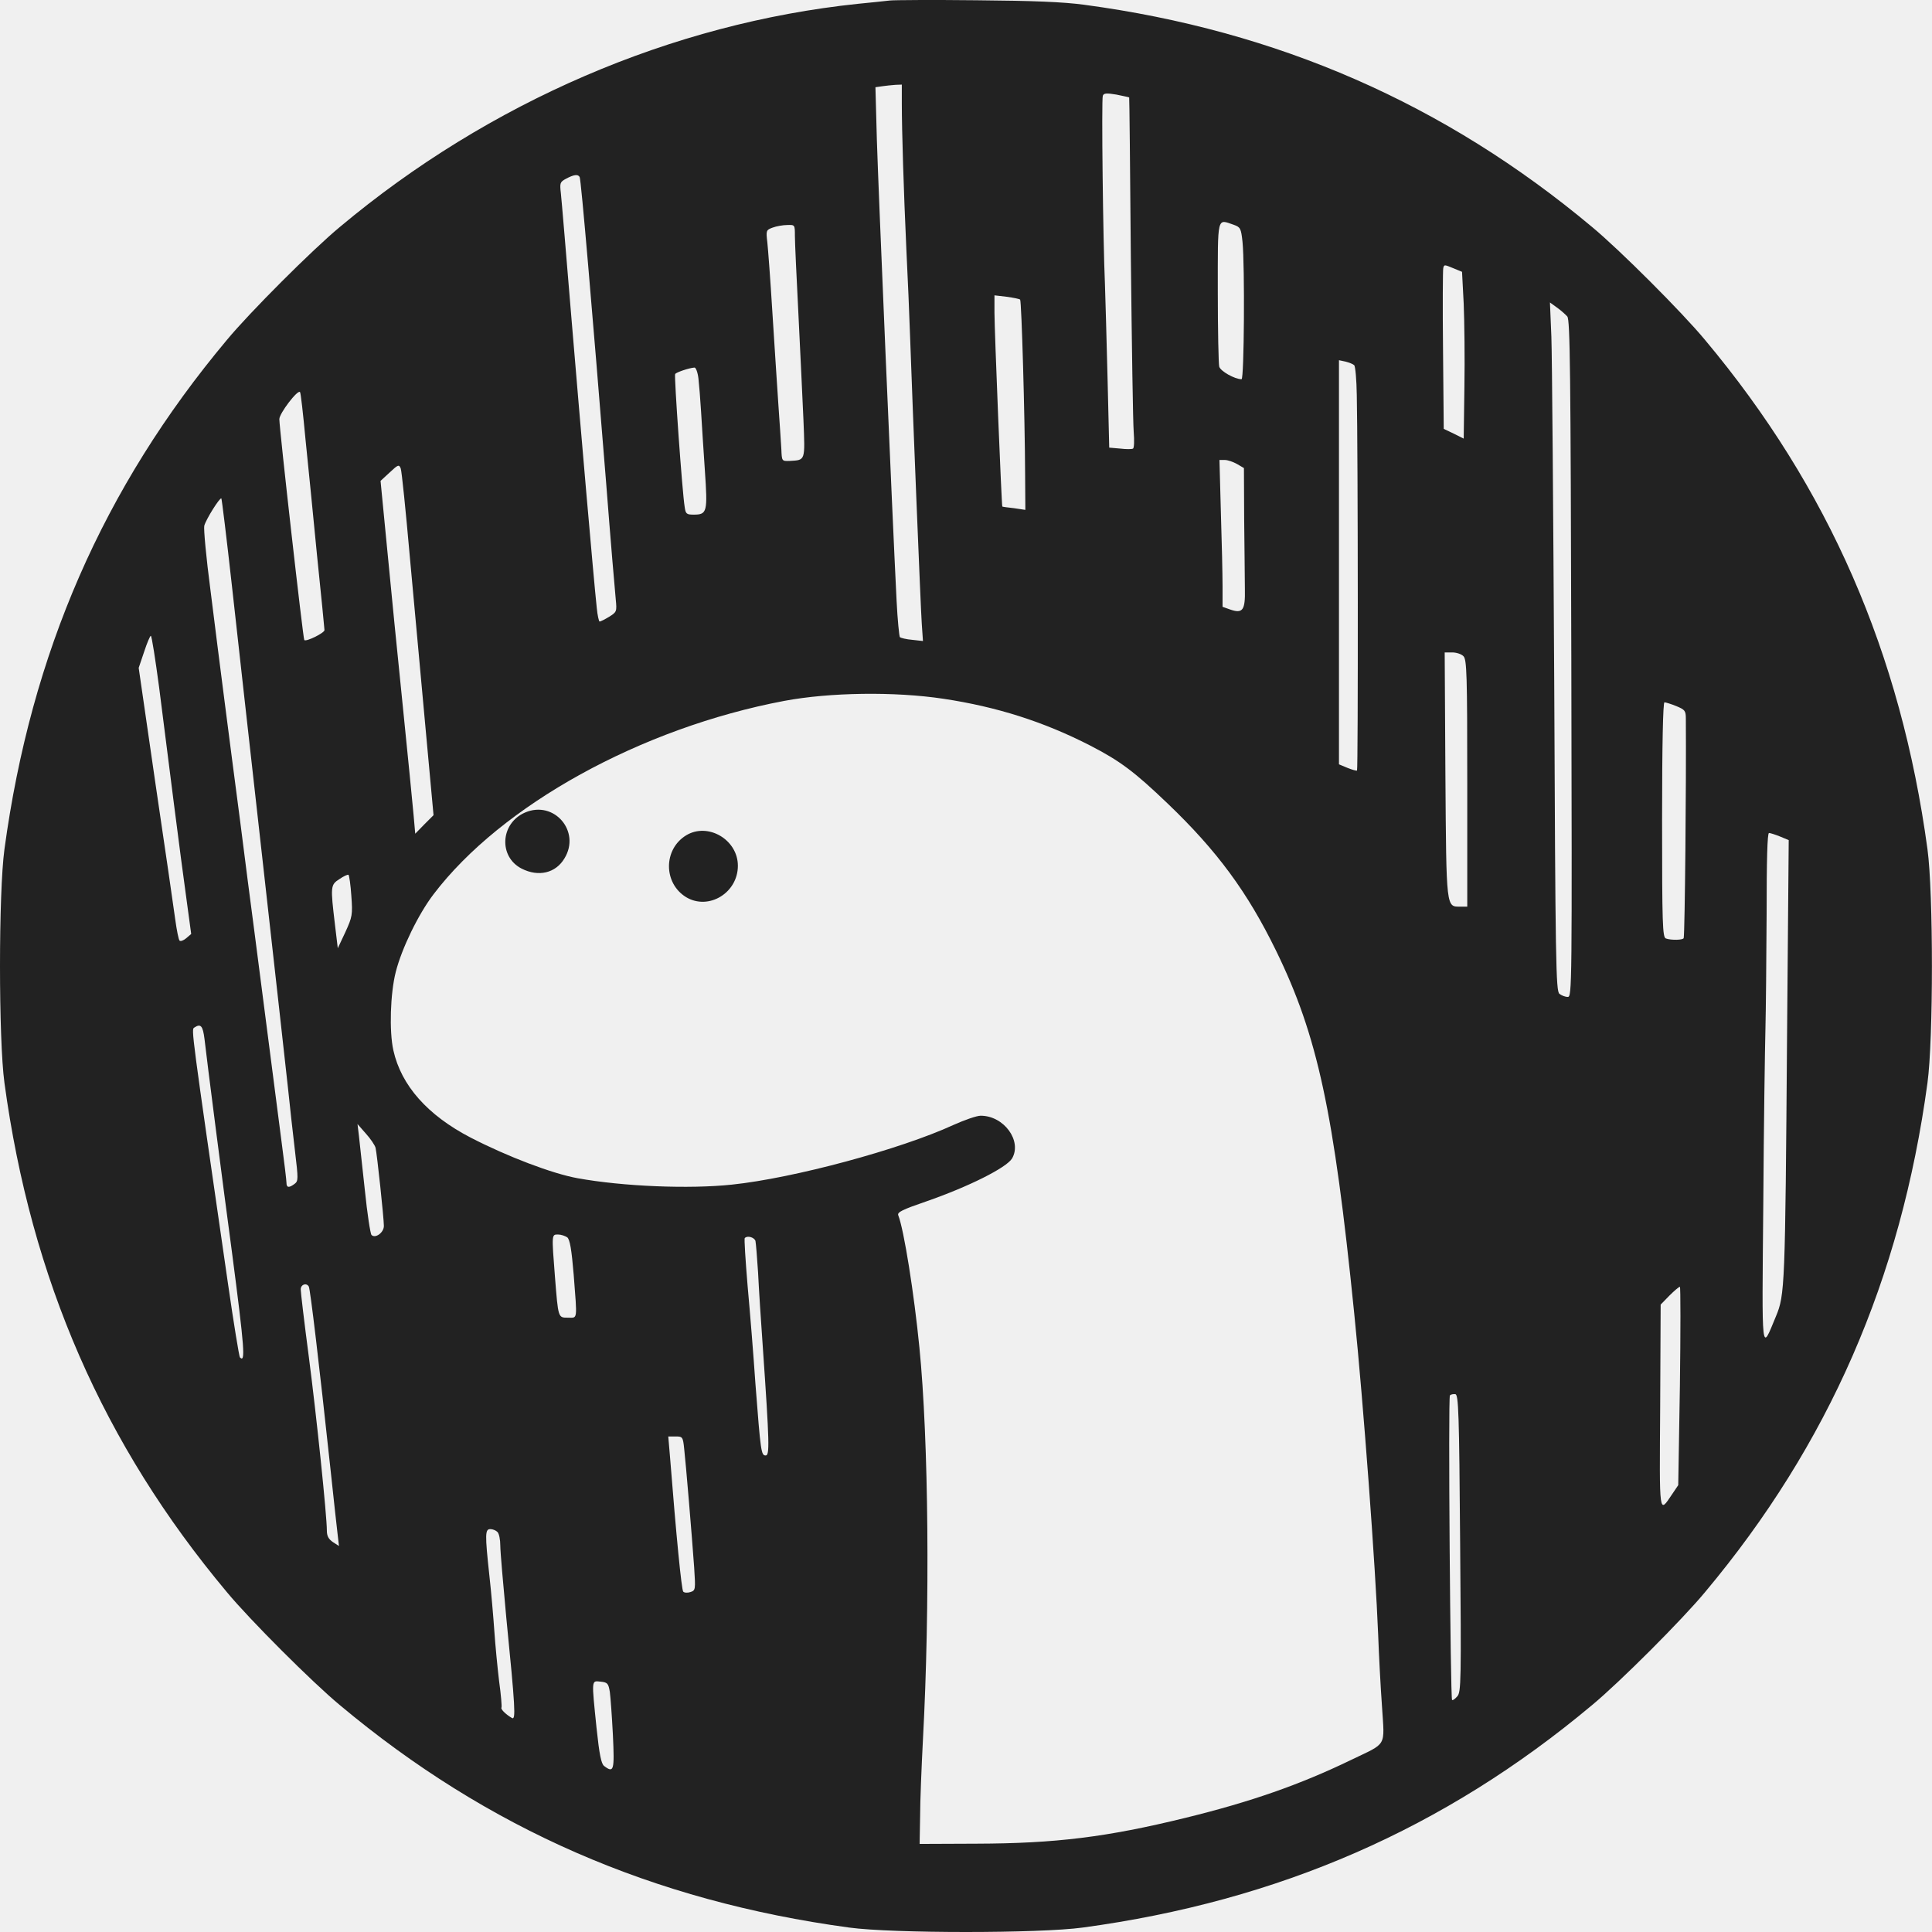
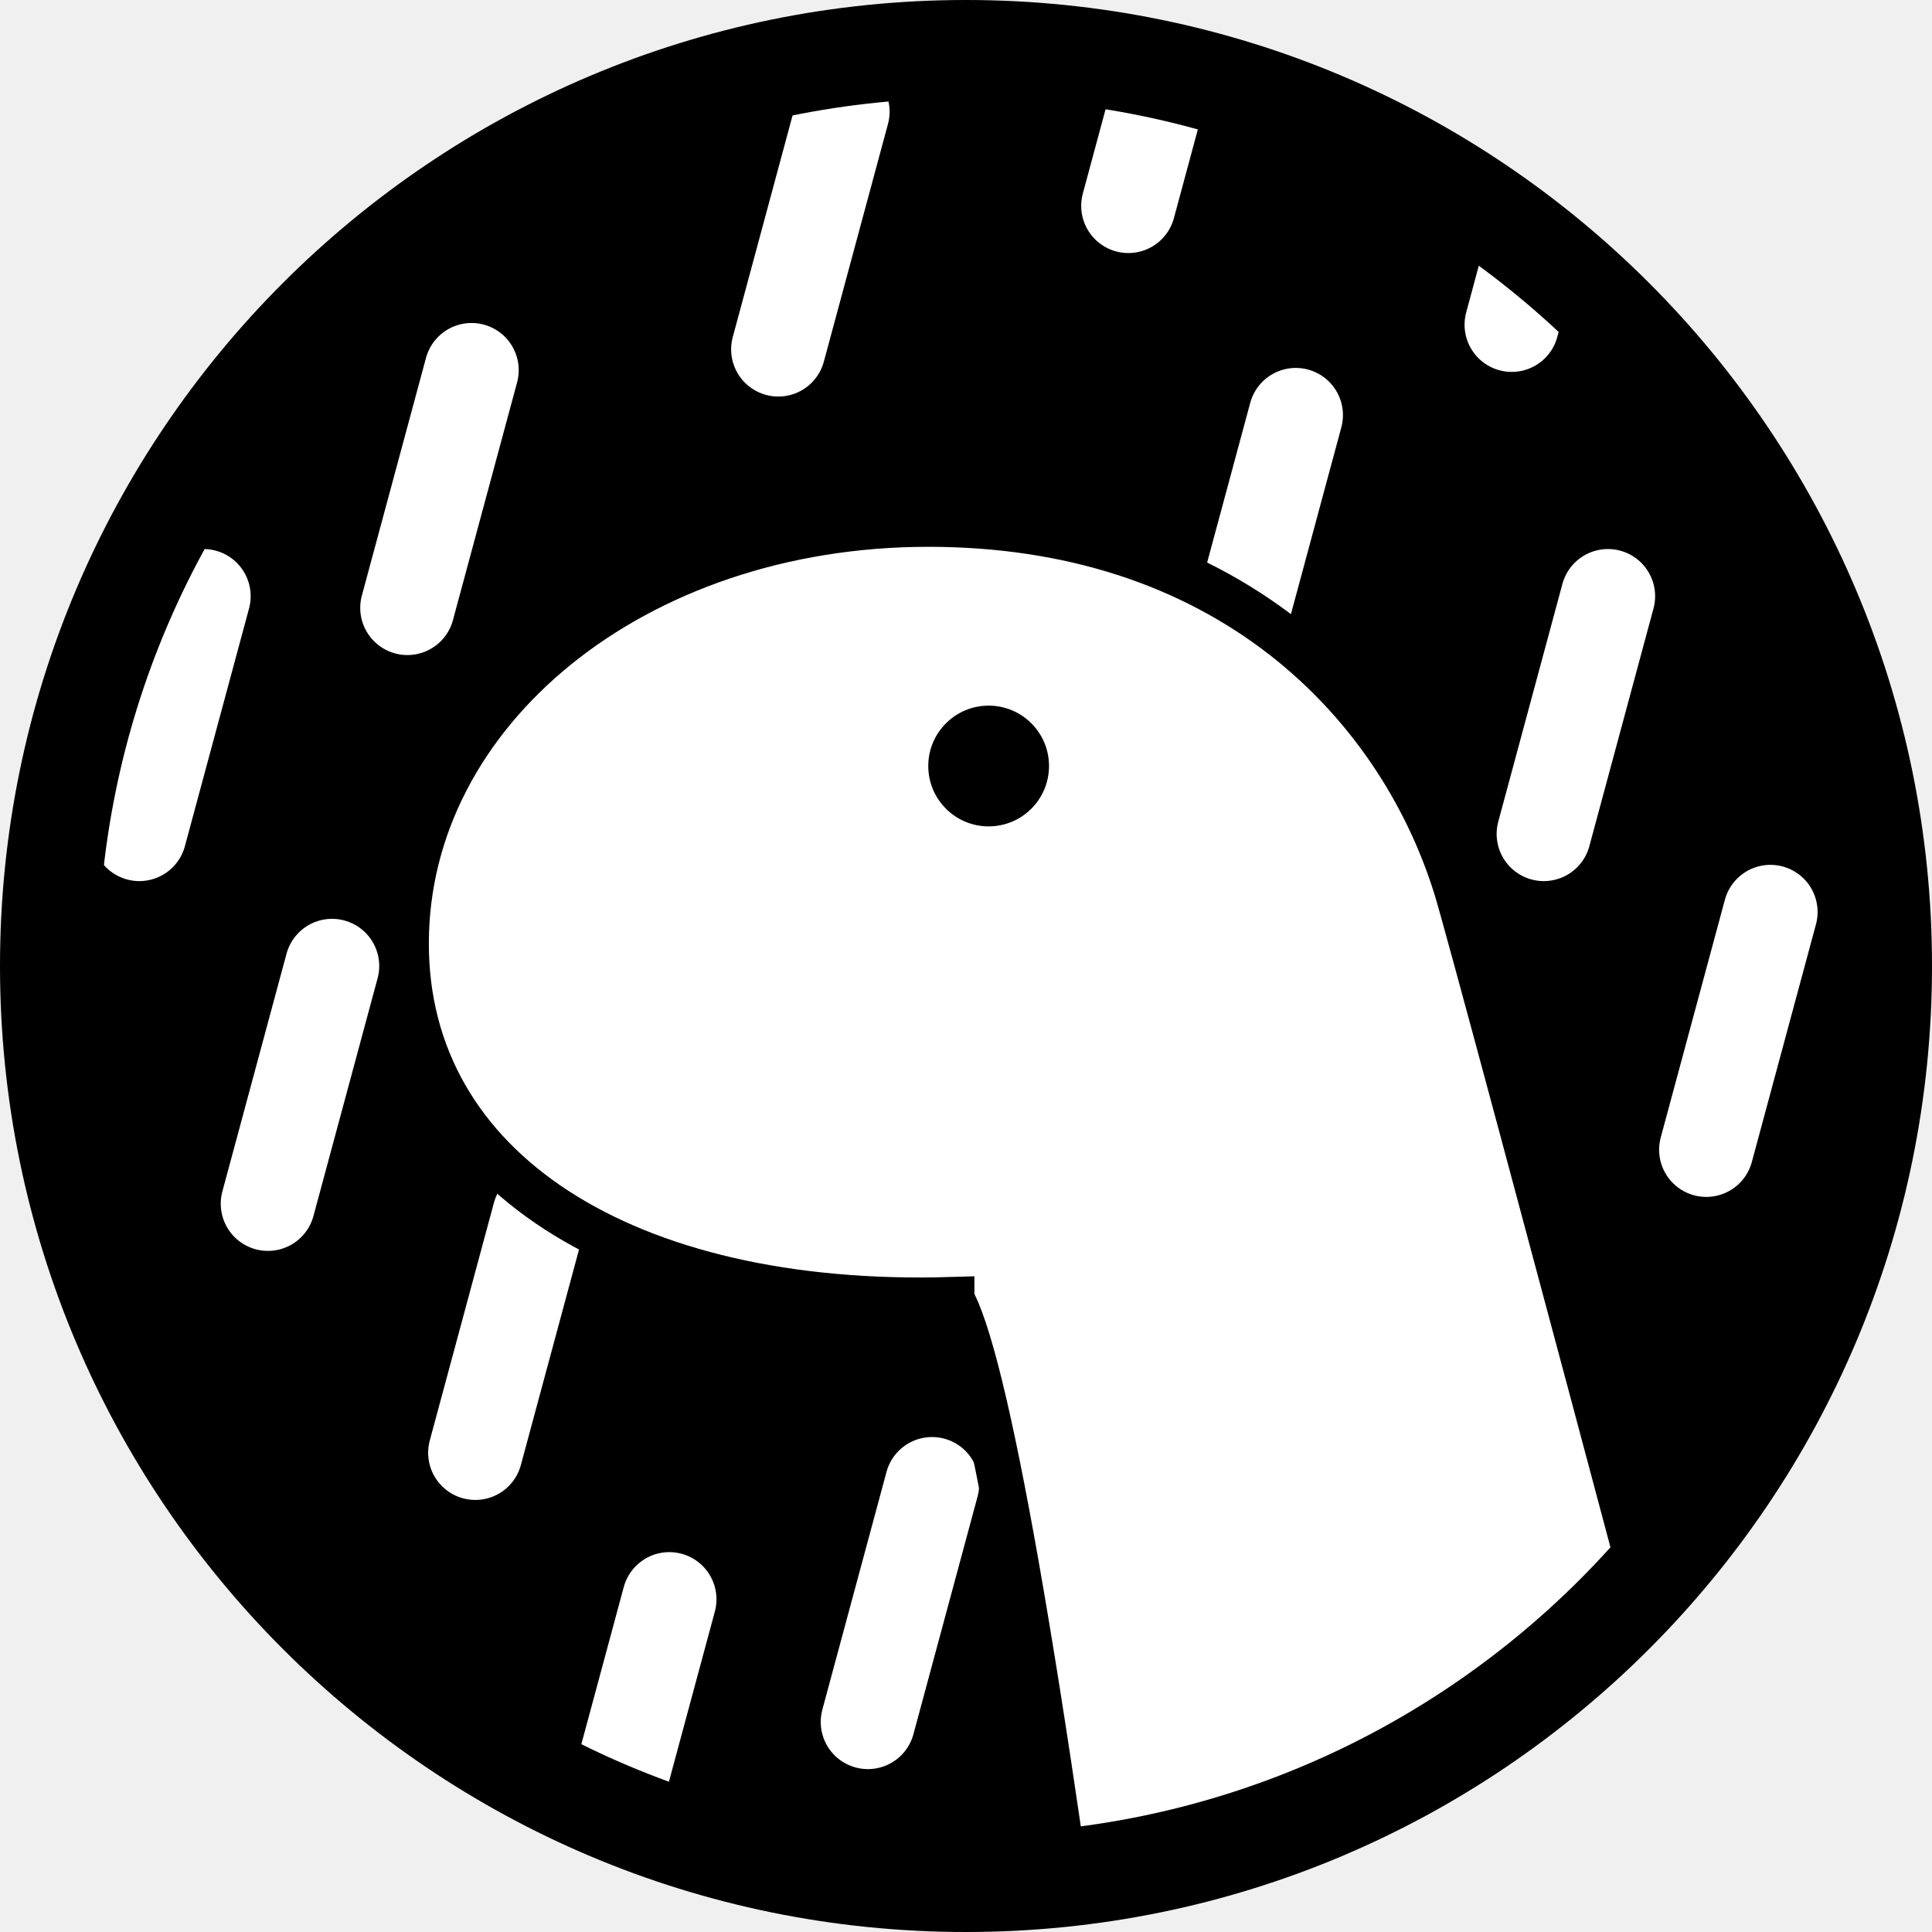
- <svg xmlns="http://www.w3.org/2000/svg" height="813.184" width="813.15">
-   <g fill="#222">
-     <path d="m374.575.209c-1.9.2-8 .9-13.5 1.4-78.2 8.2-155.2 41.3-218 93.9-11.6 9.6-38 36-47.6 47.6-52 62.1-82.4 131.8-93.6 214.3-2.5 18.3-2.5 80.1 0 98.4 11.2 82.5 41.6 152.2 93.6 214.3 9.6 11.6 36 38 47.6 47.6 62.1 52 131.8 82.4 214.3 93.6 18.3 2.5 80.1 2.5 98.4 0 82.5-11.2 152.2-41.6 214.3-93.6 11.6-9.6 38-36 47.6-47.6 52-62.1 82.4-131.8 93.6-214.3 2.5-18.3 2.5-80.1 0-98.4-11.2-82.5-41.6-152.2-93.6-214.3-9.6-11.6-36-38-47.6-47.6-61.9-51.8-132.3-82.6-213.7-93.5-8.8-1.2-21.6-1.7-45.3-1.9-18.1-.2-34.6-.1-36.5.1zm5 43.2c0 11.7.8 37.1 1.9 61.2.6 11.8 1.3 28.7 1.6 37.5 1.1 31.2 4.4 113.1 4.9 120.4l.5 7.3-4.5-.5c-2.5-.2-4.8-.8-5.2-1.1-.3-.4-1-7.3-1.4-15.4-1.8-35.6-7.7-173.7-8.3-193.9l-.6-22.2 2.8-.4c1.5-.2 4-.5 5.6-.6l2.7-.1zm95.7-2.4c.1.1.4 30.3.7 67.1.4 36.9.9 70 1.2 73.6.3 3.7.2 6.9-.3 7.1-.4.3-2.9.3-5.4 0l-4.6-.4-.7-29.1c-.4-16.1-.9-33.9-1.1-39.7-.8-17.7-1.5-77.8-.9-79.3.4-1.1 1.5-1.2 5.7-.5 2.9.6 5.3 1.1 5.4 1.2zm-231.3 33.5c.6.9 5.3 56 11.1 128.1 1.9 24.5 3.8 46.9 4.1 49.7.5 5.1.4 5.3-2.8 7.3-1.8 1.1-3.6 2-4 2-.3 0-.9-2.6-1.2-5.8-1.4-13-6.8-75.8-10.6-121.2-2.2-26.7-4.2-50.6-4.5-53.2-.5-4.4-.4-4.8 2.2-6.2 3.2-1.7 5-2 5.7-.7zm275.3 20.1c2.8 1 3.1 1.5 3.7 7.2 1 10 .7 57.8-.4 57.8-2.9 0-8.9-3.4-9.4-5.3-.3-1.2-.6-15.4-.6-31.5 0-32.5-.4-30.6 6.7-28.2zm-184.7 4.7c0 2.7.7 17.6 1.5 33.3s1.7 35.6 2.1 44.2c.7 17.4.9 16.8-5.8 17.2-3.3.1-3.3.1-3.5-4.9-.2-2.8-.7-11.5-1.3-19.5-.5-8-1.7-25.3-2.5-38.5s-1.8-26.3-2.1-29.1c-.6-5-.5-5.2 2.2-6.2 1.6-.6 4.4-1.1 6.2-1.1 3.2-.1 3.2-.1 3.2 4.6zm277.4 13.7 3.4 1.4.7 13.4c.3 7.3.5 23.1.3 35l-.3 21.8-4.2-2.1-4.2-2-.3-33.2c-.2-18.3-.1-33.8.1-34.5.4-1.5.4-1.5 4.5.2zm-182.6 13.1c.6.6 2 49.1 2.1 73.7l.1 14.8-4.7-.7c-2.7-.3-4.9-.6-5-.7-.3-.2-3.3-74.3-3.3-81.5v-7.4l5.1.6c2.9.4 5.4.9 5.7 1.2zm230.3 7.1c1.2 1.4 1.4 23.3 1.7 144.1.3 138.7.3 142.3-1.5 142.3-1.1 0-2.6-.6-3.5-1.3-1.5-1.1-1.7-13.2-2.2-131.7-.4-71.8-.9-137-1.2-144.9l-.6-14.4 2.9 2.1c1.7 1.2 3.6 2.9 4.4 3.8zm-89.7 20.5c.5.4 1 6.1 1.1 12.6.5 22.1.6 157.6.1 158-.2.2-2-.3-4-1.1l-3.6-1.5v-170.1l2.8.6c1.5.4 3.1 1 3.6 1.5zm-276 5.6c.3 2.7.8 8.8 1.1 13.8.3 4.9 1 16.1 1.6 24.8 1.2 17.6 1 18.7-4.7 18.7-3 0-3.4-.3-3.8-3.3-1-5.9-4.5-55.1-4-55.9.5-.7 5.7-2.5 8.1-2.7.6-.1 1.4 2 1.7 4.6zm-165.4 25.5c1.1 10.6 3.3 32.8 4.9 49.3 1.7 16.5 3.1 30.5 3.1 31.1 0 1.2-7.7 5-8.5 4.2-.5-.5-10.5-89-10.5-93 0-2.4 7.7-12.5 8.7-11.4.3.2 1.3 9.1 2.3 19.8zm392.1 10.5 2.9 1.7.1 21.6c.1 11.8.3 25 .3 29.3.2 9-.9 10.5-6.3 8.6l-3.1-1.1v-8.6c0-4.8-.3-18.7-.7-31l-.6-22.2h2.3c1.2 0 3.5.8 5.1 1.7zm-348.2 38.8c1.8 19.2 4.7 51.6 6.6 72l3.4 37-3.9 3.9-3.8 3.9-.7-7.9c-.4-4.4-2.4-24.8-4.5-45.4s-5.1-50.5-6.6-66.4l-2.8-28.8 3.9-3.6c3.5-3.3 3.9-3.4 4.6-1.6.4 1 2.1 17.6 3.8 36.9zm-74.9 12.1c2.2 19.7 8 72.1 13 116.4s9.7 87 10.6 95c.8 8 2.2 20.1 3 27 1.4 11.7 1.4 12.5-.2 13.7-2.4 1.8-3.4 1.6-3.4-.5 0-.9-.9-8.5-2-16.7-1.8-13.7-4.8-36.9-11.5-89-1.4-10.5-4.1-31.4-6-46.5-2-15.1-4.9-37.6-6.5-50s-4.3-33.6-6-47.3c-1.8-13.6-2.9-25.7-2.6-27 .7-2.7 6.6-12.1 7.2-11.5.2.3 2.2 16.6 4.4 36.4zm-30.6 43.1c1.5 12 4.3 33.9 6.2 48.8 1.9 14.8 4.3 33.3 5.4 41l1.9 14-2.1 1.8c-1.2 1-2.4 1.4-2.8 1s-1.2-4.4-1.8-8.8-4.3-30.1-8.3-57l-7.1-49 2.3-6.8c1.2-3.7 2.5-6.7 2.8-6.7.4 0 1.9 9.8 3.5 21.7zm549-13.1c1.4 1.4 1.6 7.6 1.6 53.5v51.9h-2.8c-6.1 0-6 1.5-6.4-55.3l-.3-51.7h3.2c1.7 0 3.9.7 4.7 1.6zm-218.9 17.9c22.6 3.4 42.3 9.7 61.8 19.7 12.6 6.5 18.6 11 32.6 24.4 20.8 19.9 33.6 37.3 45.6 61.9 17.5 35.8 24.3 67.5 32.9 152.5 3.9 38.1 9 107.2 10.1 135.5.3 8.2 1 21.7 1.6 30 1.1 17.6 2.4 15.2-13.1 22.7-21.5 10.4-42.2 17.6-69.5 24.3-33.4 8.2-55 10.8-88 10.9l-24 .1.2-11.5c0-6.3.6-21 1.2-32.5 3-55.7 2.4-126-1.5-165-2.2-22.4-6.5-49.6-8.9-55.6-.5-1.3 1.8-2.4 11.7-5.8 18.1-6.3 33.8-14.2 36.2-18.1 4.3-7.4-3.4-18-13.2-18-1.7 0-6.8 1.8-11.5 3.9-22.4 10.3-67.3 22.4-93.2 25.1-17.9 1.9-45.7.8-65-2.7-10.5-1.9-29.3-9-45-17.1-18.1-9.4-29.2-21.9-32.5-36.7-1.8-8-1.3-24 1-33 2.5-9.9 9.5-24.3 15.9-32.7 28.5-37.5 87.3-70 147.6-81.4 19.2-3.6 46.4-4 67-.9zm308.5 3.1c3.6 1.5 4 1.9 4 5.3.2 27.3-.4 89.7-.9 92.3-.1.9-5.3 1-7.5.2-1.4-.5-1.6-5.9-1.6-50 0-31.6.4-49.4 1-49.4.5 0 2.8.7 5 1.6zm43.7 54.9 3.6 1.5-.7 82.8c-.8 105.5-.9 108.6-4.7 117.7-6.2 14.9-5.9 17.9-5.3-47.5.2-32.7.7-65.8.9-73.5s.4-29.4.5-48.3c0-22.8.3-34.2 1-34.2.6 0 2.7.7 4.7 1.5zm-601.4 24.9c.6 8.1.4 8.9-2.5 15.3l-3.2 6.8-1.2-10c-1.9-16-1.9-16.7 1.9-19.1 1.7-1.2 3.5-2 3.8-1.8s.9 4.2 1.2 8.8zm-61.8 60.3c.9 8.2 7.9 62.6 11.5 89.3 5.4 41.3 5.8 47.2 3.4 44.7-.3-.3-2.6-14.2-5-30.9-15.6-107.8-15.5-107.1-14.2-107.9 2.7-1.8 3.6-.8 4.3 4.8zm72 45.8c.6 2.5 3.5 29.6 3.5 32.9 0 2.8-3.6 5.4-5.2 3.8-.5-.5-1.8-9-2.8-18.8-1.1-9.9-2.2-20.2-2.5-22.9l-.6-5 3.5 4c2 2.2 3.8 4.9 4.1 6zm80.7 37.7c1.1 1 1.8 5 2.7 15.8 1.5 19.5 1.7 18-2.4 18-4.2 0-4.1.3-5.5-17.3-1.4-17.9-1.4-17.7 1.3-17.7 1.3 0 3 .6 3.9 1.2zm79.2 1.5c.2 1 .7 7 1.1 13.3.3 6.3 1.2 20.5 2 31.5 2.8 40.4 2.9 45.5 1.2 45.5-1.9 0-2.1-1.5-4.3-30-.8-11.8-2.3-30.4-3.3-41.3-.9-10.9-1.5-20-1.2-20.2 1.1-1.2 4-.3 4.5 1.2zm-188 19.2c.6.9 4.4 32.9 9.1 76.6 1.4 13.2 2.8 25.9 3.1 28.3l.5 4.3-2.5-1.6c-1.9-1.3-2.6-2.6-2.6-4.9 0-6.3-4.3-47.8-7.6-73.2-1.9-14.4-3.4-27.1-3.4-28.3 0-2.1 2.4-2.9 3.4-1.2zm577.1 41.8-.7 41.8-2.5 3.7c-5.7 8.4-5.4 10-5.1-36.8l.2-42.9 3.7-3.8c2-2 4-3.7 4.4-3.7.3 0 .3 18.8 0 41.7zm-92.5 66.3c.5 58.1.4 62.6-1.2 64.4-1 1.1-1.9 1.8-2.2 1.5-.7-.8-1.7-127.5-.9-128.2.4-.4 1.4-.6 2.3-.5 1.3.3 1.6 7.4 2 62.8zm-326.6-39.8c.7 6.2 3.2 35.9 4.2 49.9.6 9.4.6 9.7-1.6 10.4-1.2.4-2.6.3-3-.2-.7-.7-2.9-22.9-5.6-57.1l-.7-8.2h3.1c2.9 0 3.1.2 3.6 5.2zm-78.6 35c.7.7 1.2 3.2 1.2 5.7 0 2.6 1.2 16.1 2.5 30.1 3.8 38.3 4.1 43.5 2.4 42.5-2.6-1.5-4.9-3.8-4.4-4.4.2-.4-.2-5.4-1-11.1-.7-5.8-1.6-15.2-2-21s-1.3-16.4-2.1-23.5c-1.9-17.5-1.8-19.5.4-19.5 1 0 2.3.5 3 1.2zm47.3 67.3c.3 2.2.9 10.4 1.3 18.2.7 15 .4 16.1-3.7 13-1.2-.9-2-4.7-3.2-16.1-2.1-20.6-2.2-19.8 1.7-19.4 2.9.3 3.3.7 3.9 4.3z" />
-     <path d="m220.975 342.009c-10.4 4.5-11.2 18.6-1.4 23.6 7.1 3.6 14.3 1.9 18-4.3 7-11.4-4.4-24.6-16.6-19.3zm67.8 9.6c-9.6 5.9-9.6 20.1 0 26 9.5 5.7 21.8-1.8 21.8-13.2 0-11-12.6-18.4-21.8-12.8z" />
-   </g>
+ <svg xmlns="http://www.w3.org/2000/svg" width="512" height="512" viewBox="0 0 512 512">
+   <mask id="a">
+     <circle fill="white" cx="256" cy="256" r="230" />
+   </mask>
+   <circle cx="256" cy="256" r="256" />
+   <path mask="url(#a)" stroke="white" stroke-width="25" stroke-linecap="round" d="M71 319l17-63M107.964 161.095l17-63M36.93 221l17-63M125.964 385l17-63M160.372 486.829l17-63M230 456.329l17-63M206.257 92.587l17-63M326.395 173.004l17-63M452.182 304.693l17-63M409.124 221l17-63M299.027 54.558l17-63M400.624 86.058l17-63" />
+   <path mask="url(#a)" fill="white" stroke="black" stroke-width="12" d="M252.225 344.418c-86.65 2.61-144.576-34.5-144.576-94.363 0-61.494 60.33-111.145 138.351-111.145 37.683 0 69.532 10.65 94.392 30.092 21.882 17.113 37.521 40.526 45.519 66.312 2.574 8.301 22.863 83.767 61.112 227.295l1.295 4.86-159.793 74.443-1.101-8.063c-8.85-64.778-16.546-113.338-23.076-145.634-3.237-16.004-6.178-27.96-8.79-35.794-1.227-3.682-2.355-6.361-3.303-7.952a12.56 12.56 0 00-.03-.05z" />
+   <circle mask="url(#a)" cx="262" cy="203" r="16" />
</svg>
